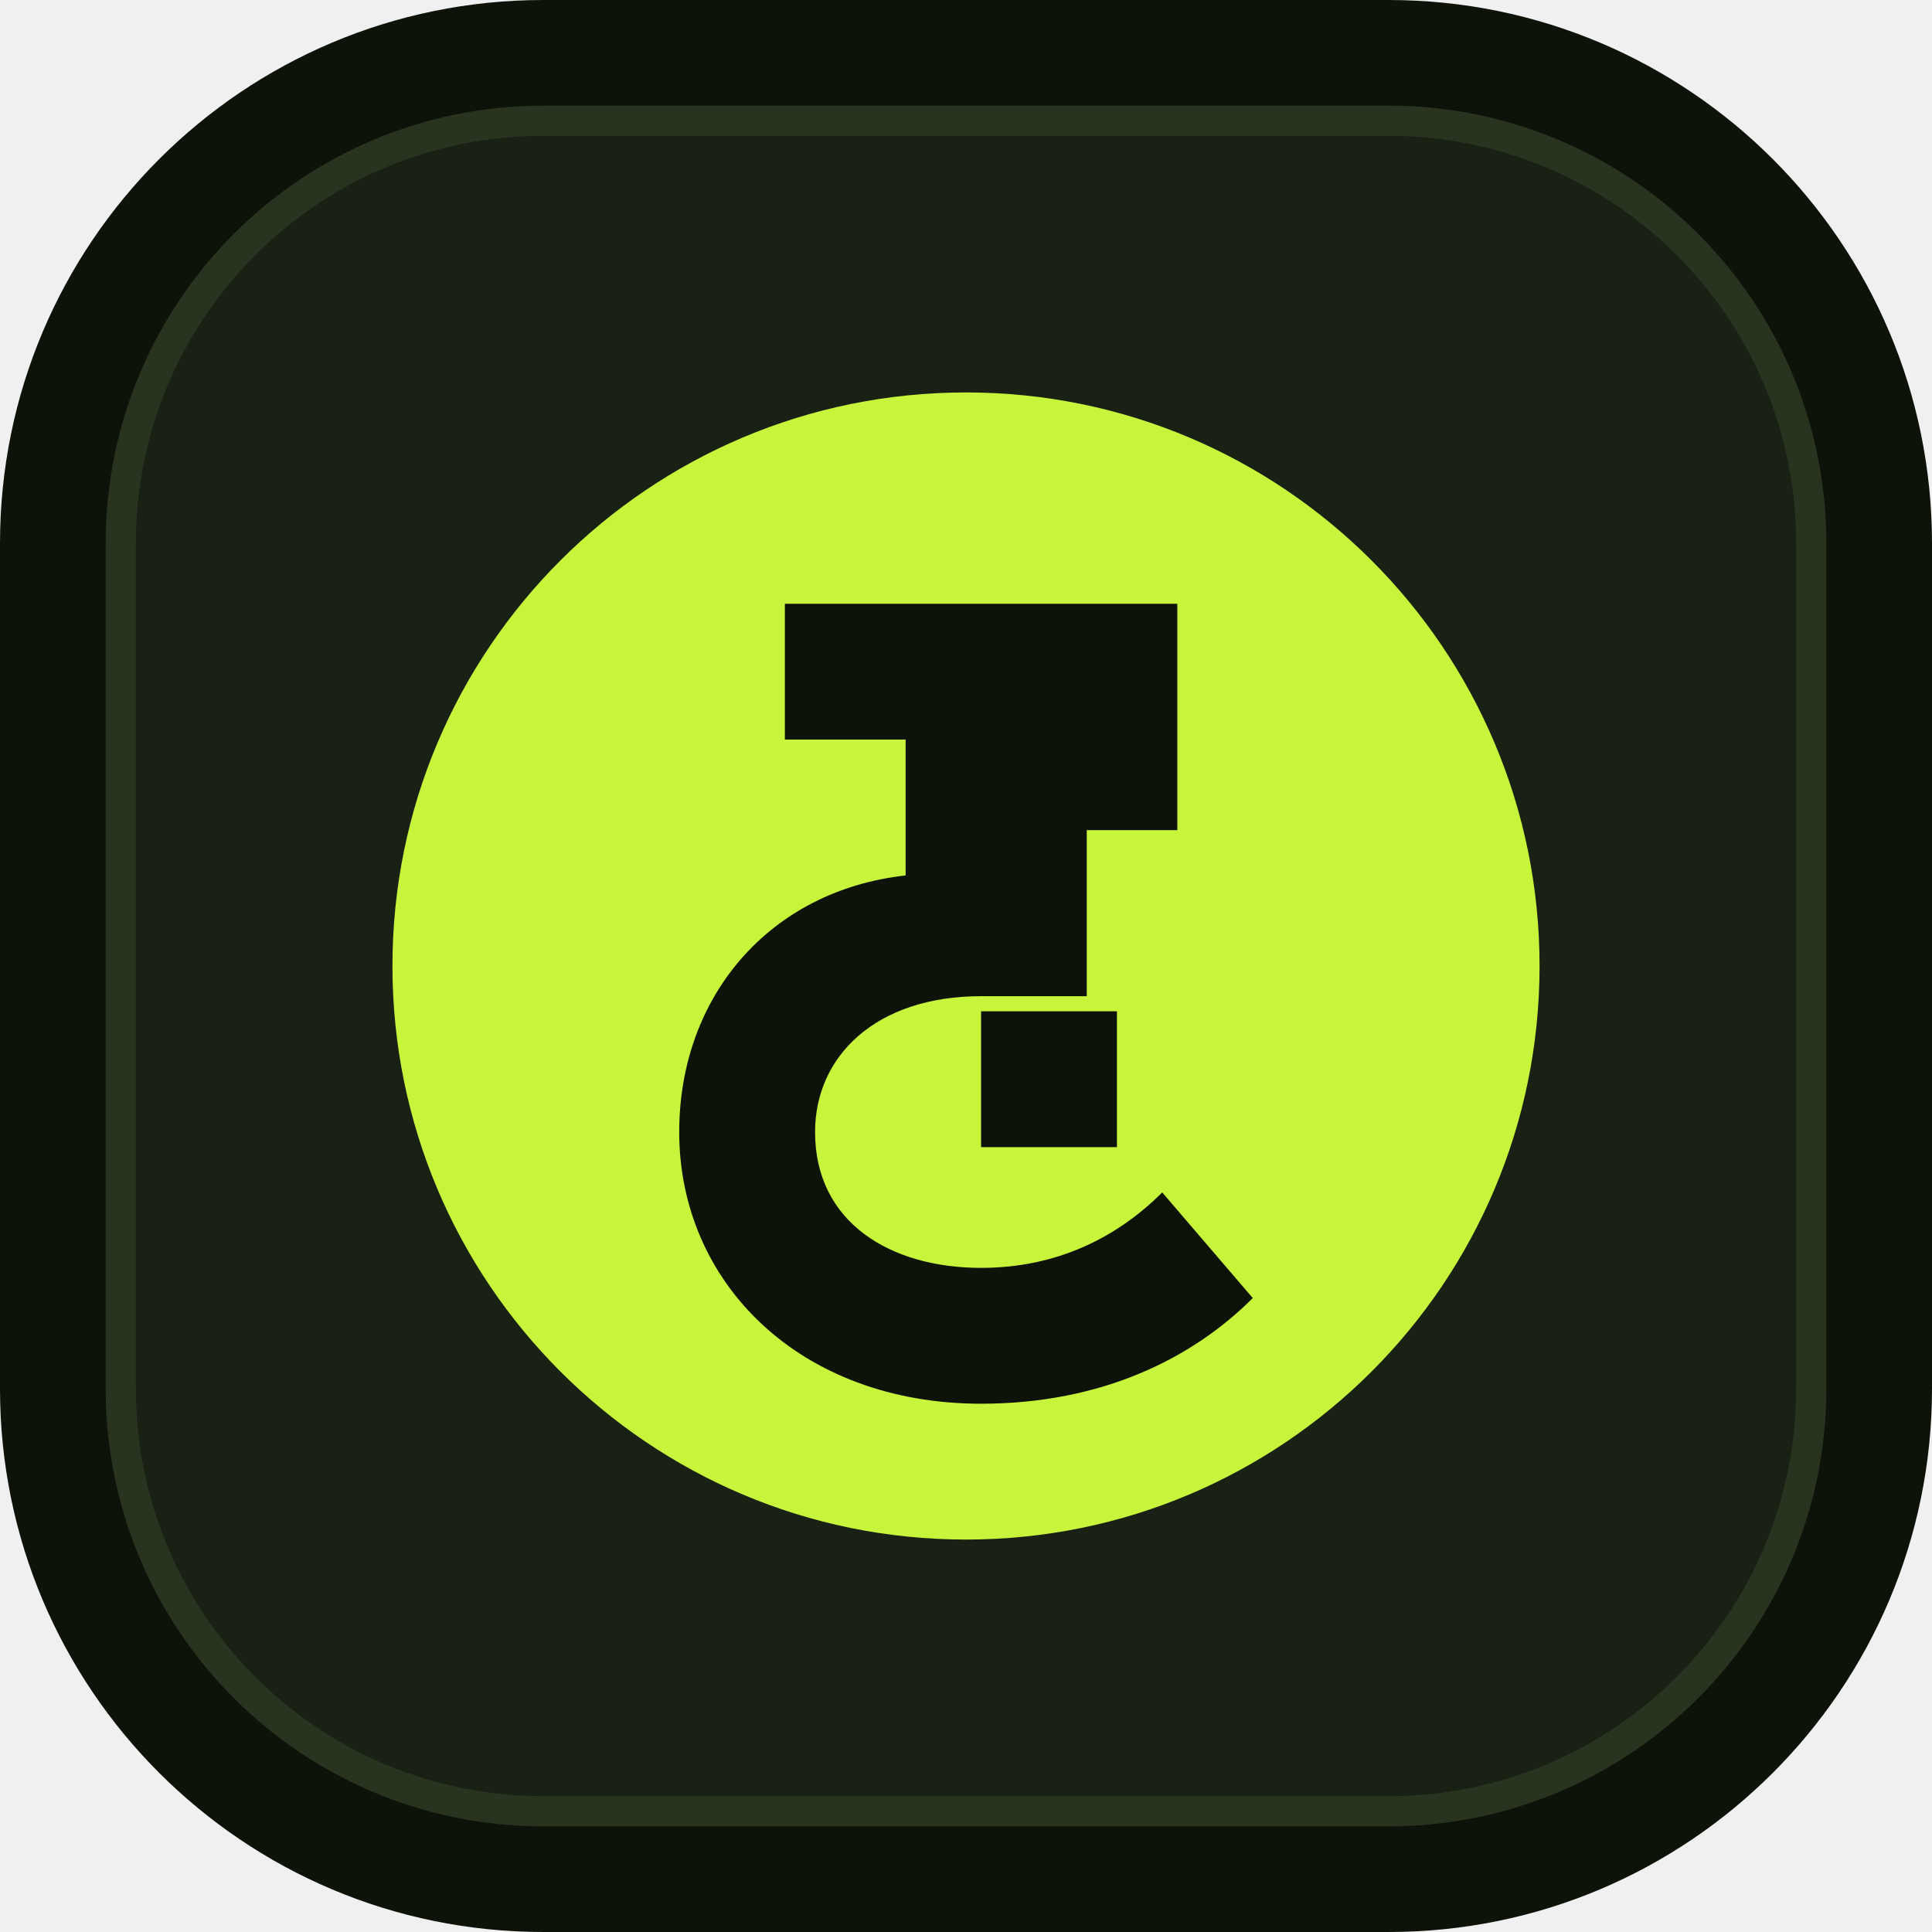
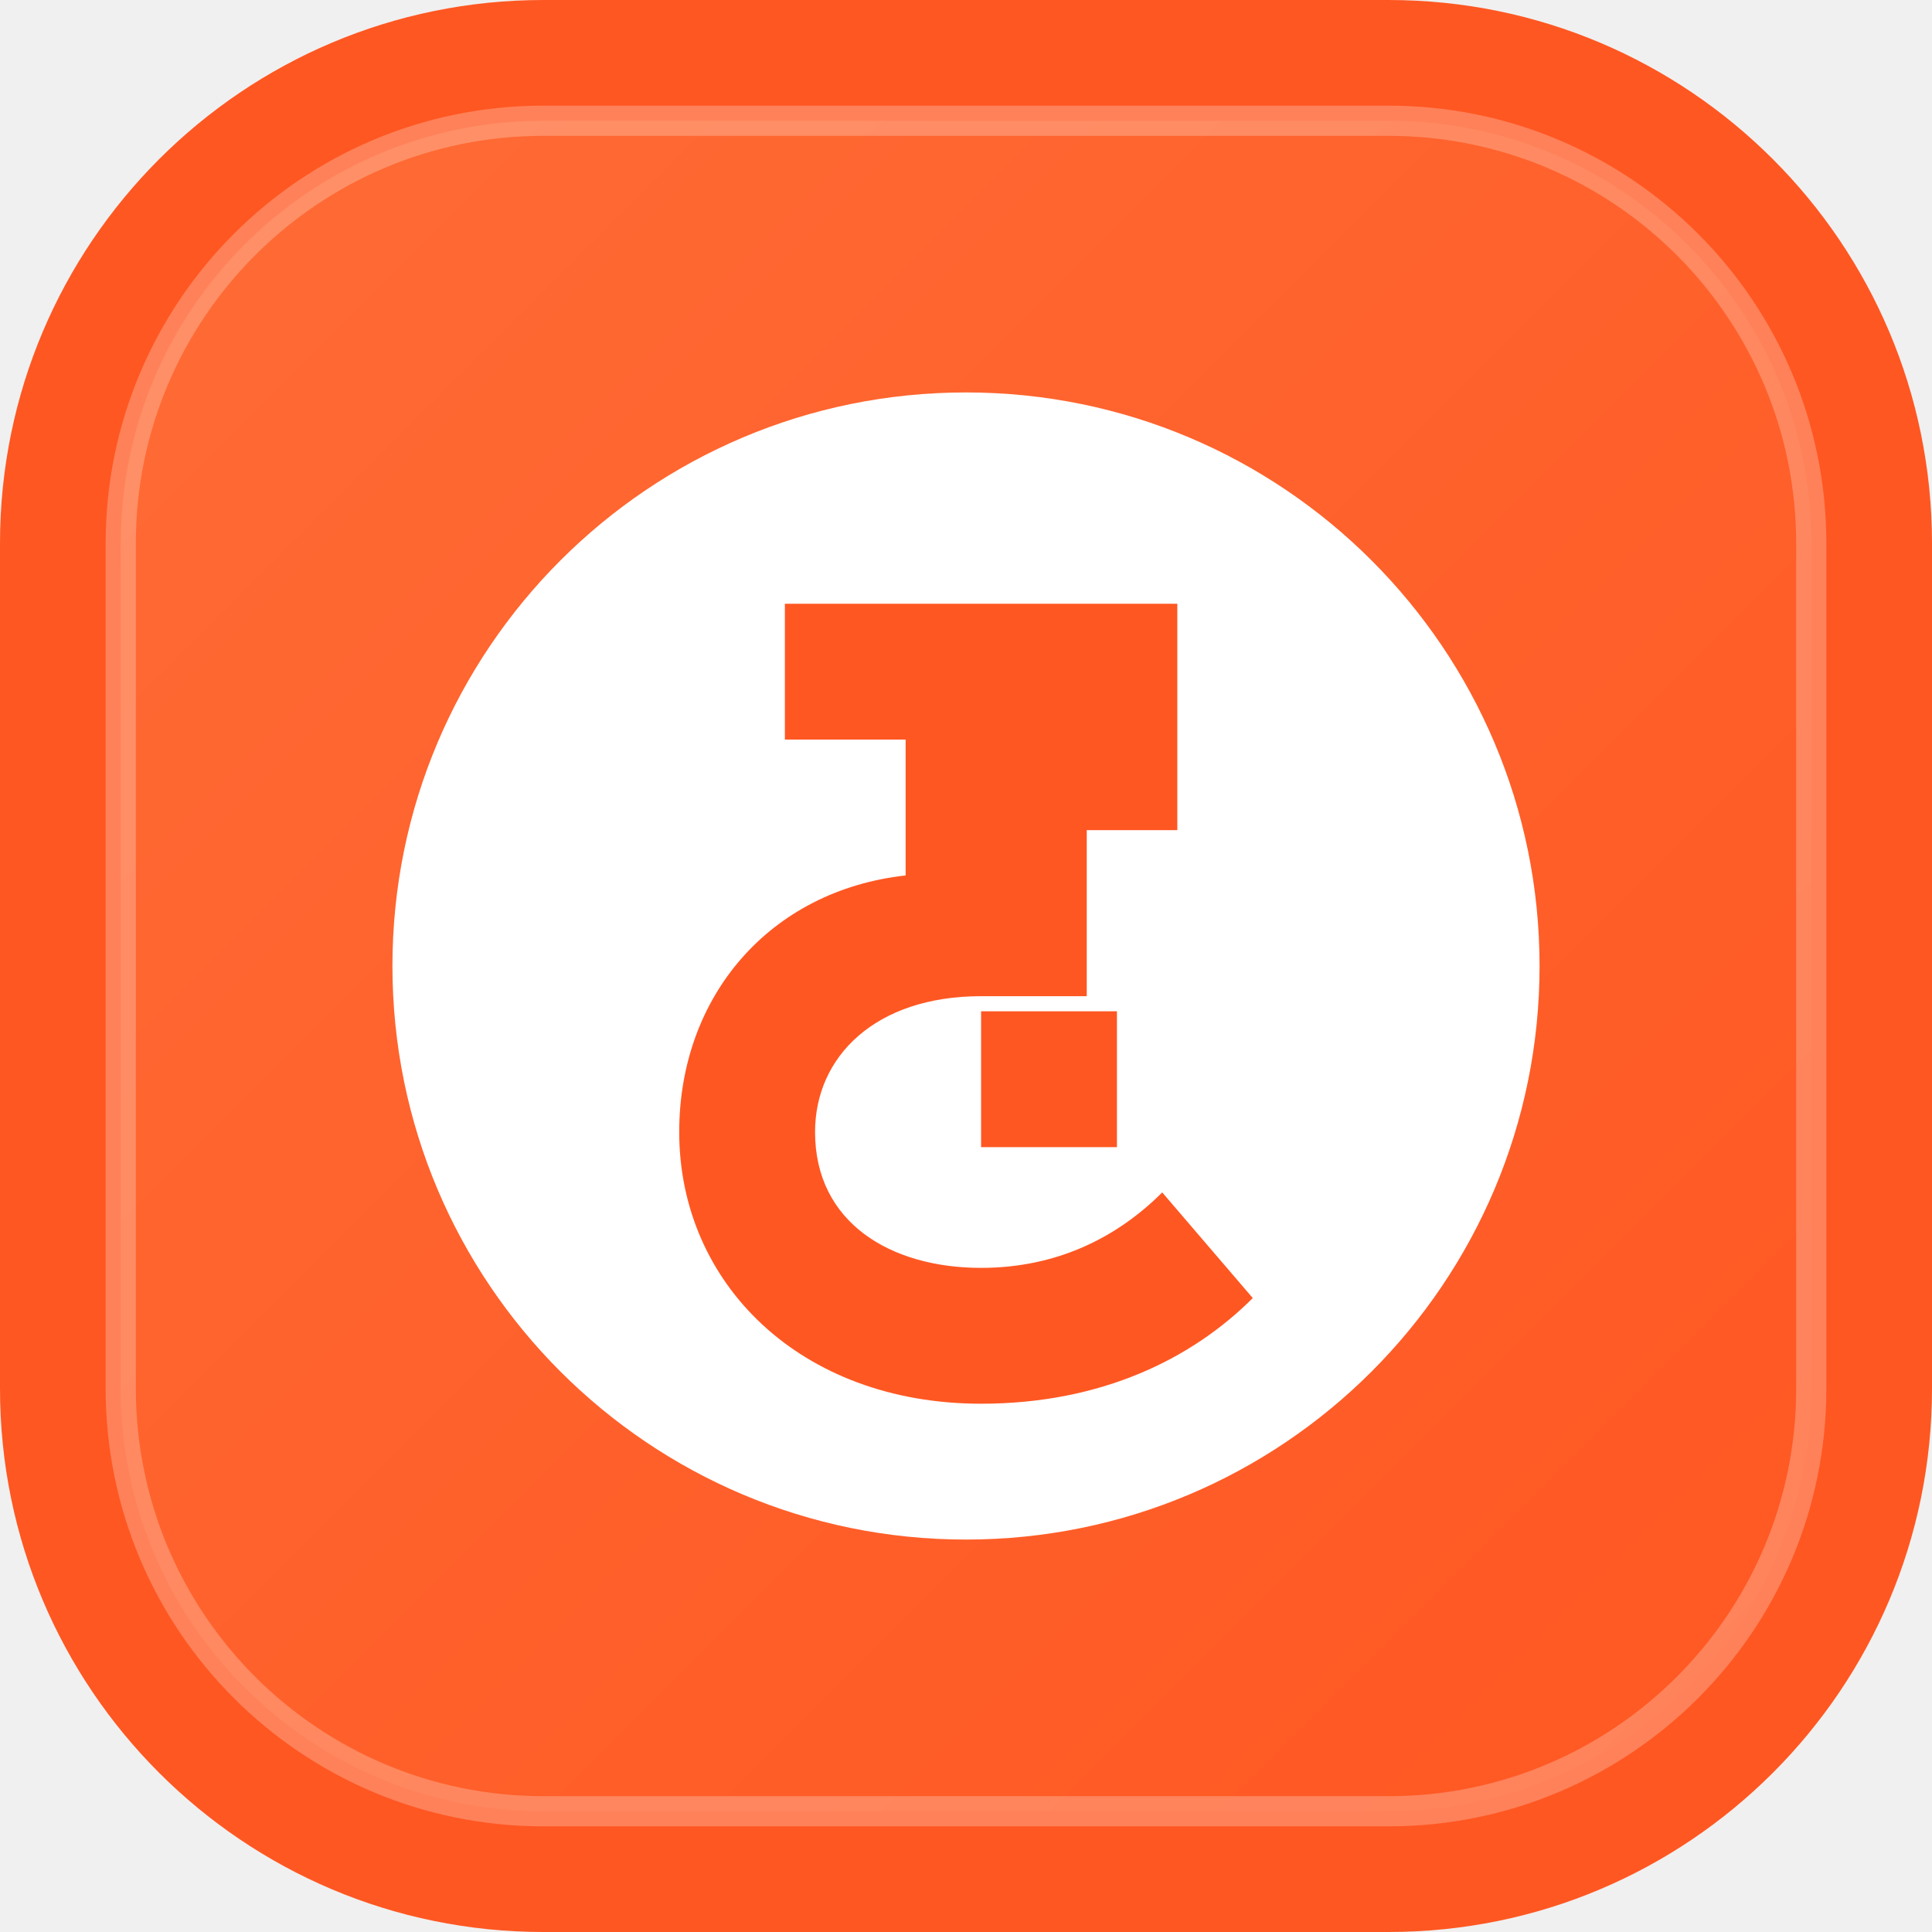
<svg xmlns="http://www.w3.org/2000/svg" viewBox="0 0 128 128">
-   <rect width="128" height="128" rx="36" fill="#0e1309" />
-   <rect x="8" y="8" width="112" height="112" rx="28" fill="#192014" stroke="#283420" stroke-width="2" />
-   <circle cx="64" cy="64" r="38" fill="#c8f53c" />
-   <path fill="#0e1309" d="M72 40H52v9h8v9c-9 1-15 8-15 17 0 10 8 18 20 18 8 0 14-3 18-7l-6-7c-3 3-7 5-12 5-6 0-11-3-11-9 0-5 4-9 11-9h7V55h6V40zm-7 27v9h9V67H65z" />
+   <rect width="128" height="128" rx="36" fill="#ff5722" />
+   <rect x="8" y="8" width="112" height="112" rx="28" fill="url(#orangeGrad)" stroke="rgba(255,255,255,0.25)" stroke-width="2" />
+   <defs>
+     <linearGradient id="orangeGrad" x1="0" y1="0" x2="1" y2="1">
+       <stop offset="0%" stop-color="#ff6b35" />
+       <stop offset="100%" stop-color="#ff5722" />
+     </linearGradient>
+   </defs>
+   <circle cx="64" cy="64" r="38" fill="#ffffff" />
+   <path fill="#ff5722" d="M72 40H52v9h8v9c-9 1-15 8-15 17 0 10 8 18 20 18 8 0 14-3 18-7l-6-7c-3 3-7 5-12 5-6 0-11-3-11-9 0-5 4-9 11-9h7V55h6V40zm-7 27v9h9V67H65z" />
</svg>
